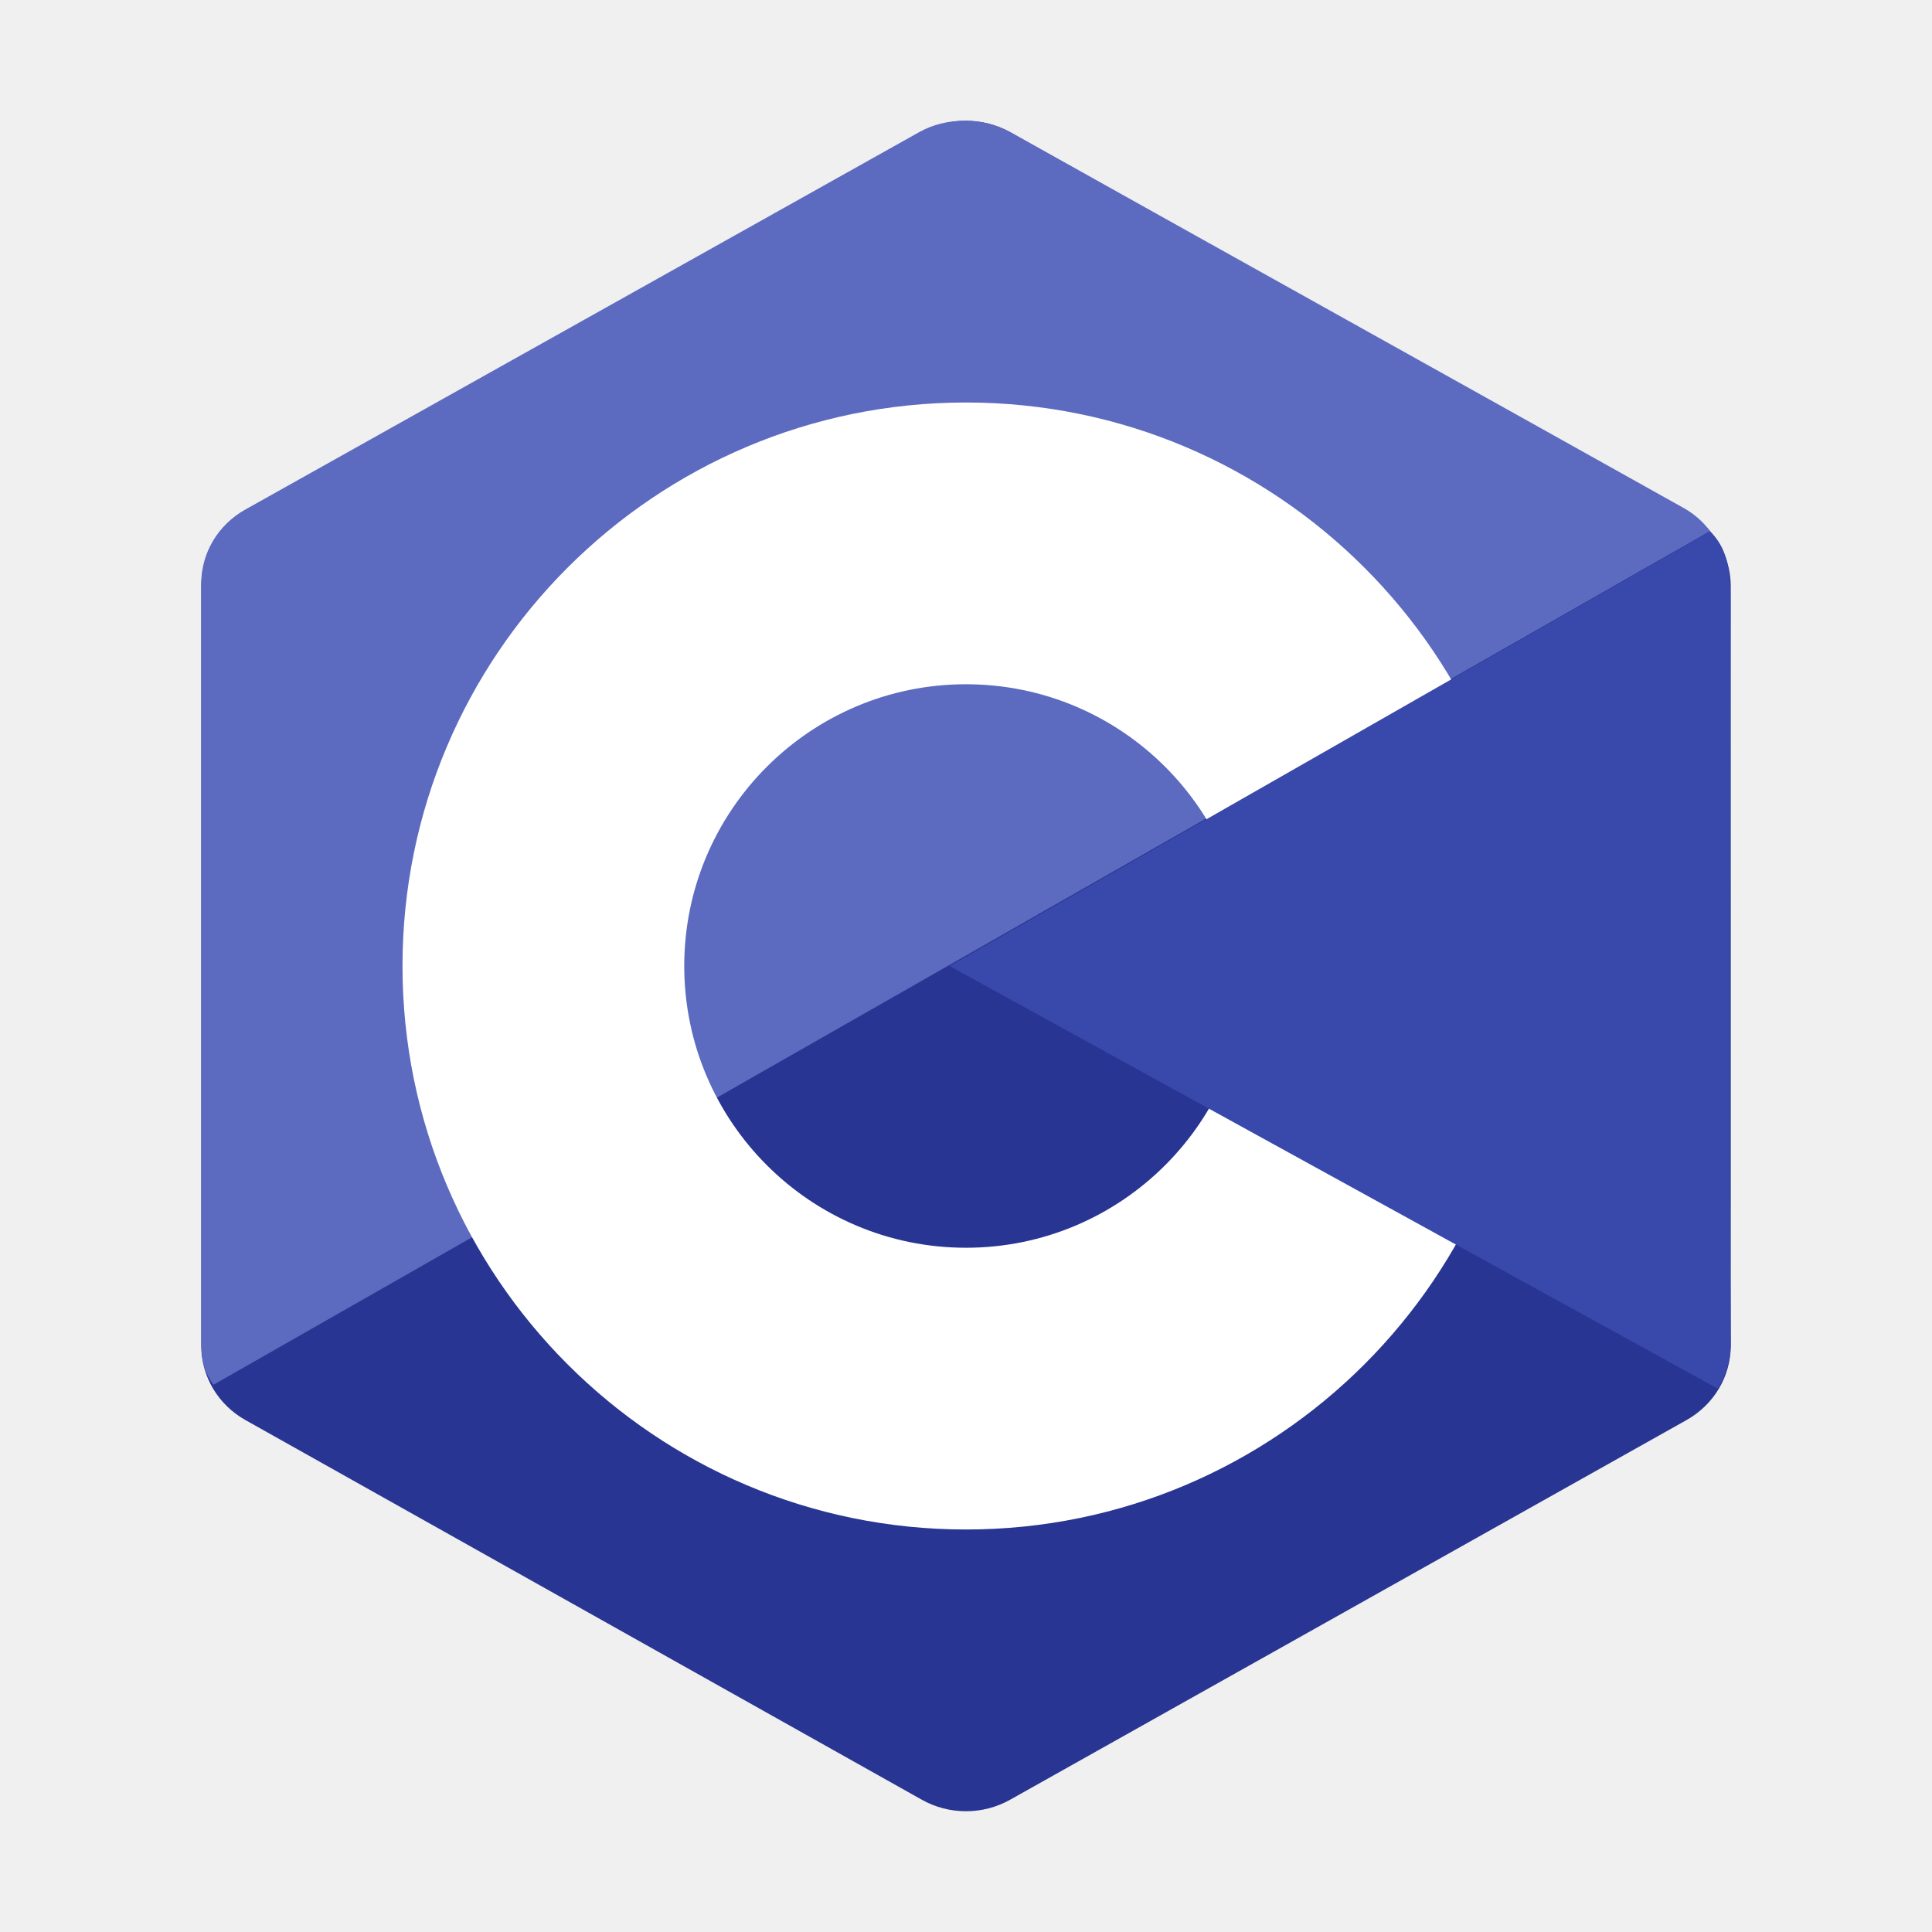
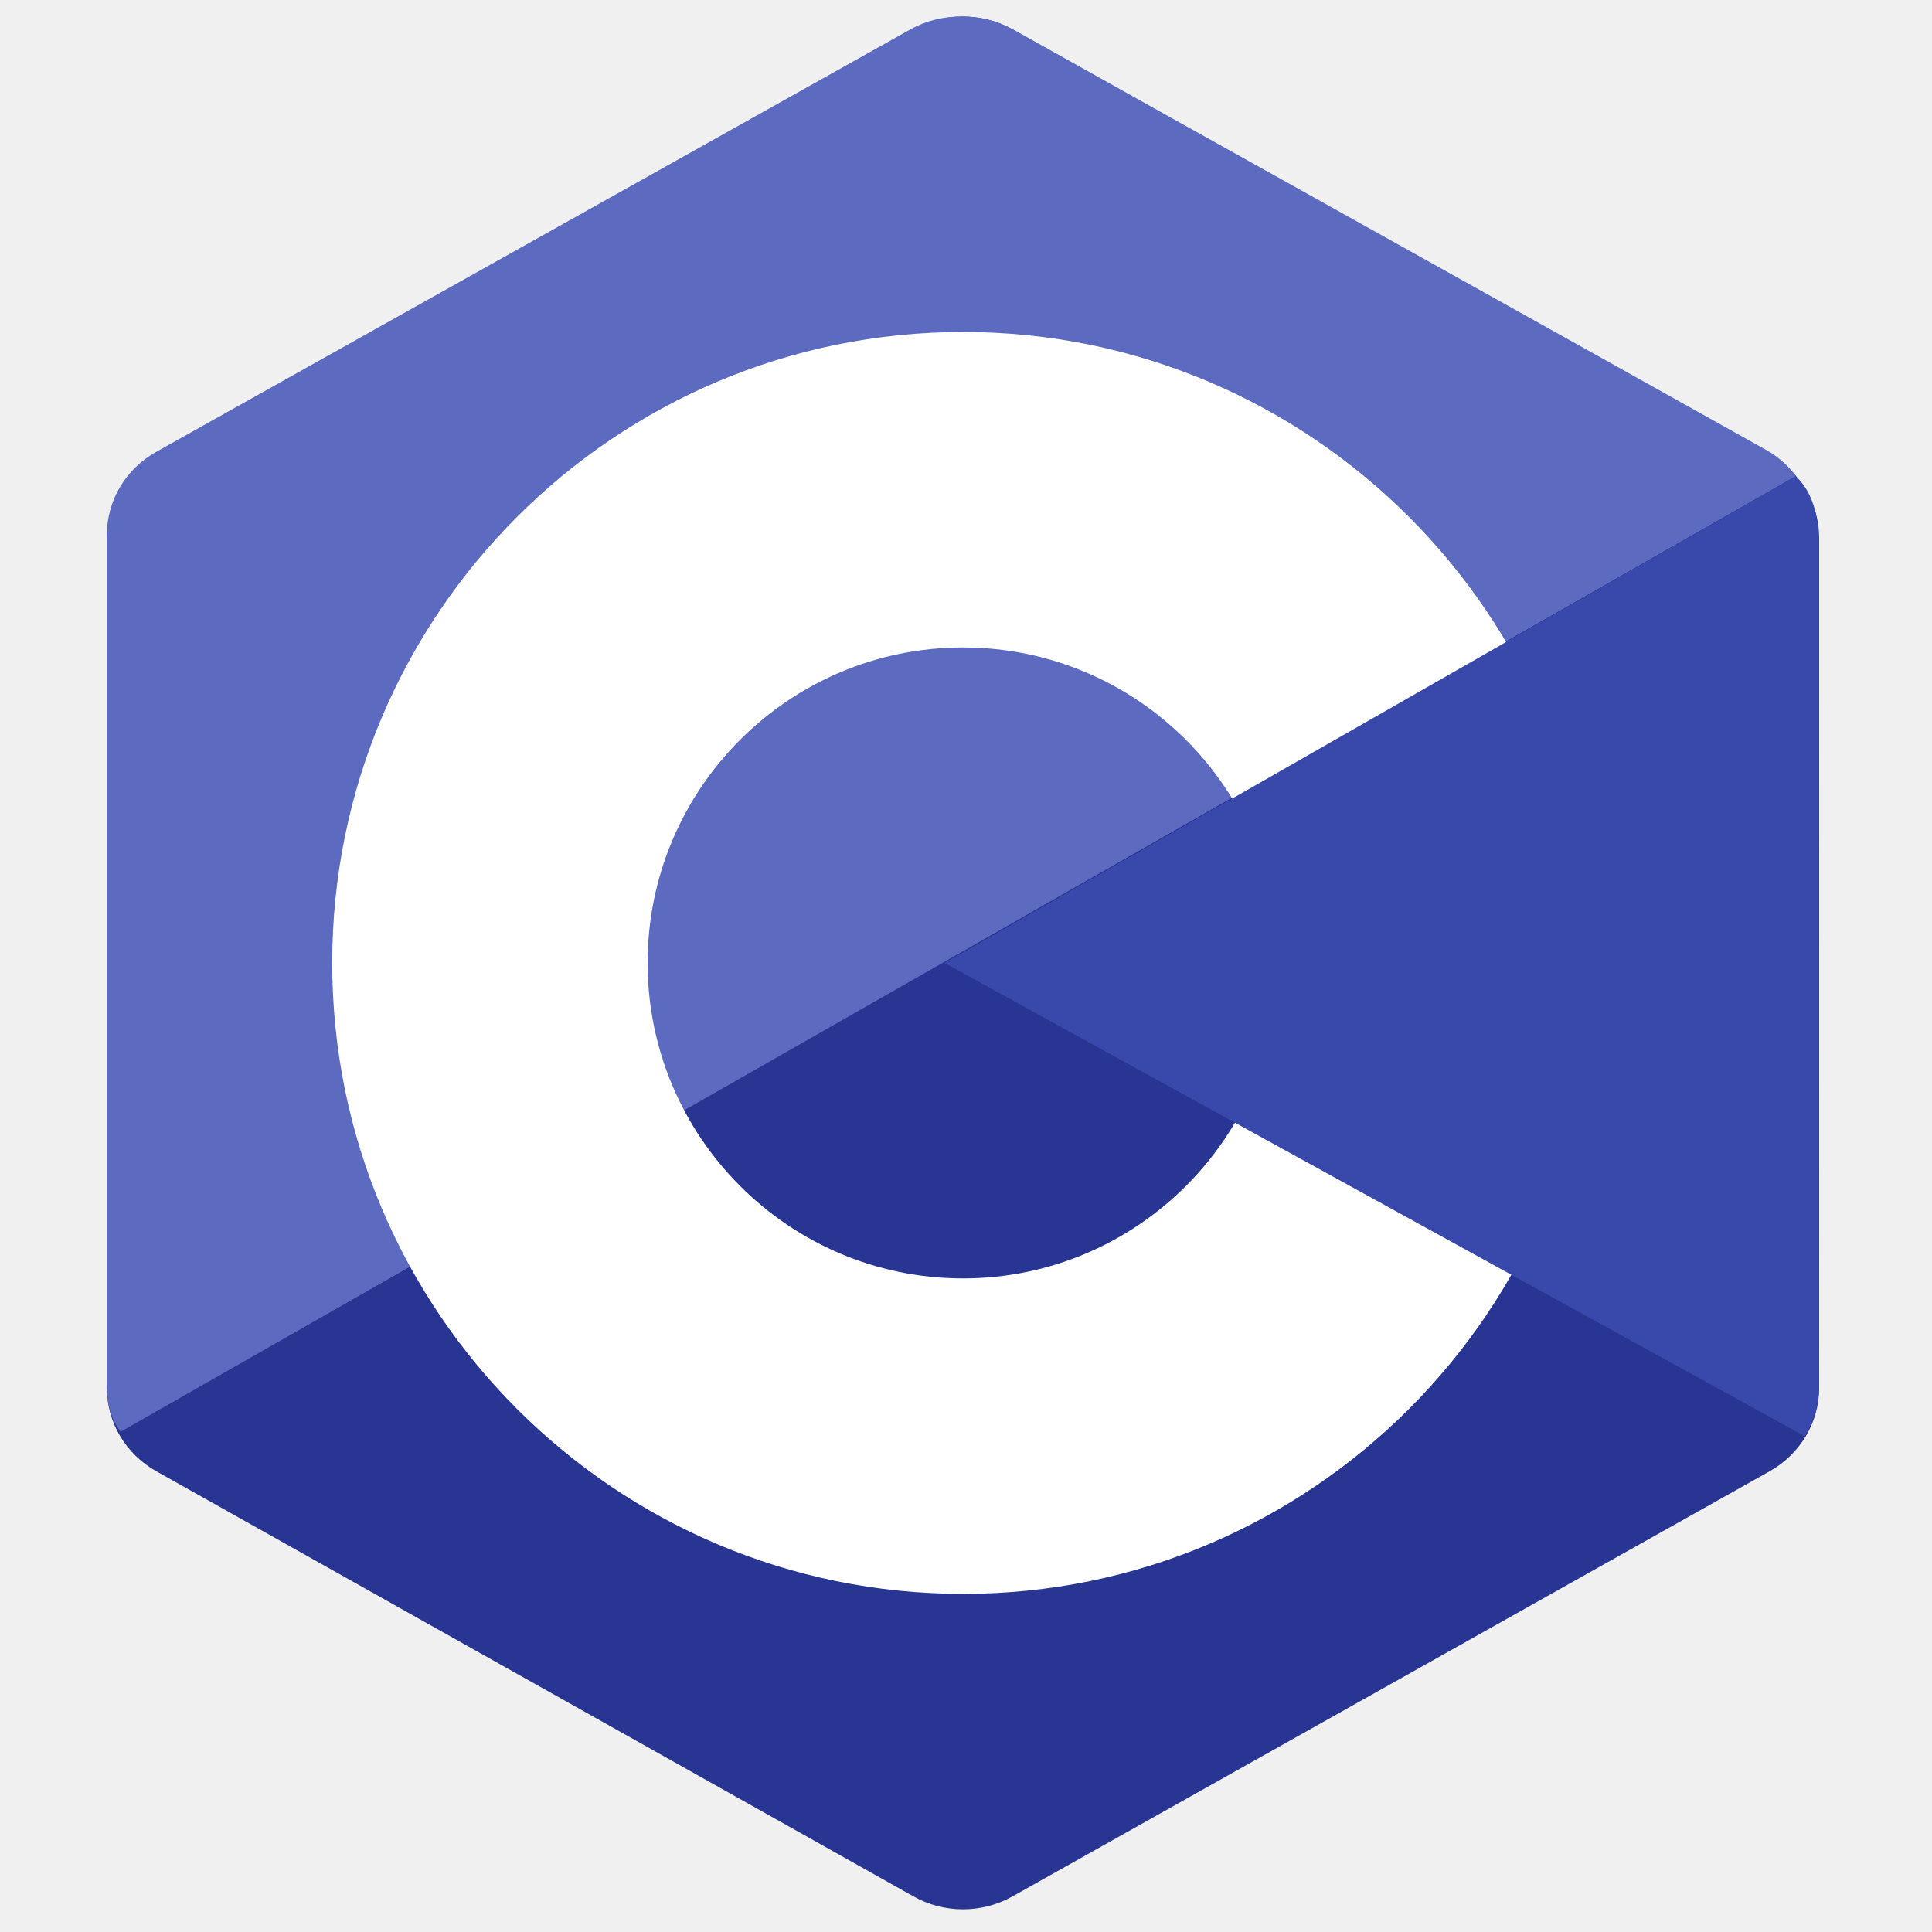
- <svg xmlns="http://www.w3.org/2000/svg" viewBox="0 0 48 48" width="48px" height="48px" fill-rule="evenodd" clip-rule="evenodd">
-   <path fill="#283593" fill-rule="evenodd" d="M22.903,3.286c0.679-0.381,1.515-0.381,2.193,0 c3.355,1.883,13.451,7.551,16.807,9.434C42.582,13.1,43,13.804,43,14.566c0,3.766,0,15.101,0,18.867 c0,0.762-0.418,1.466-1.097,1.847c-3.355,1.883-13.451,7.551-16.807,9.434c-0.679,0.381-1.515,0.381-2.193,0 c-3.355-1.883-13.451-7.551-16.807-9.434C5.418,34.899,5,34.196,5,33.434c0-3.766,0-15.101,0-18.867 c0-0.762,0.418-1.466,1.097-1.847C9.451,10.837,19.549,5.169,22.903,3.286z" clip-rule="evenodd" />
-   <path fill="#5c6bc0" fill-rule="evenodd" d="M5.304,34.404C5.038,34.048,5,33.71,5,33.255 c0-3.744,0-15.014,0-18.759c0-0.758,0.417-1.458,1.094-1.836c3.343-1.872,13.405-7.507,16.748-9.38 c0.677-0.379,1.594-0.371,2.271,0.008c3.343,1.872,13.371,7.459,16.714,9.331c0.27,0.152,0.476,0.335,0.66,0.576L5.304,34.404z" clip-rule="evenodd" />
-   <path fill="#fff" fill-rule="evenodd" d="M24,10c7.727,0,14,6.273,14,14s-6.273,14-14,14 s-14-6.273-14-14S16.273,10,24,10z M24,17c3.863,0,7,3.136,7,7c0,3.863-3.137,7-7,7s-7-3.137-7-7C17,20.136,20.136,17,24,17z" clip-rule="evenodd" />
-   <path fill="#3949ab" fill-rule="evenodd" d="M42.485,13.205c0.516,0.483,0.506,1.211,0.506,1.784 c0,3.795-0.032,14.589,0.009,18.384c0.004,0.396-0.127,0.813-0.323,1.127L23.593,24L42.485,13.205z" clip-rule="evenodd" />
+ <svg xmlns="http://www.w3.org/2000/svg" width="128" zoomAndPan="magnify" viewBox="0 0 96 96" height="128" preserveAspectRatio="xMidYMid meet" version="1.0">
+   <defs>
+     <clipPath id="3a1a3ef18c">
+       <path d="M 5.102 0.598 L 90.602 0.598 L 90.602 95 L 5.102 95 Z M 5.102 0.598 " clip-rule="nonzero" />
+     </clipPath>
+     <clipPath id="fb9334c7d7">
+       <path d="M 5.102 0.598 L 90 0.598 L 90 72 L 5.102 72 Z M 5.102 0.598 " clip-rule="nonzero" />
+     </clipPath>
+     <clipPath id="c588603059">
+       <path d="M 46 23 L 90.602 23 L 90.602 72 L 46 72 Z M 46 23 " clip-rule="nonzero" />
+     </clipPath>
+   </defs>
+   <g clip-path="url(#3a1a3ef18c)">
+     <path fill="#283593" d="M 45.395 1.461 C 46.914 0.609 48.785 0.609 50.305 1.461 C 57.816 5.68 80.418 18.371 87.934 22.586 C 89.453 23.438 90.391 25.016 90.391 26.723 C 90.391 35.156 90.391 60.539 90.391 68.973 C 90.391 70.676 89.453 72.254 87.934 73.105 C 80.422 77.324 57.816 90.016 50.305 94.234 C 48.785 95.086 46.914 95.086 45.395 94.234 C 37.883 90.016 15.277 77.324 7.766 73.105 C 6.246 72.254 5.312 70.68 5.312 68.973 C 5.312 60.539 5.312 35.156 5.312 26.723 C 5.312 25.016 6.246 23.441 7.77 22.586 C 15.277 18.371 37.887 5.68 45.395 1.461 Z M 45.395 1.461 " fill-opacity="1" fill-rule="evenodd" />
+   </g>
+   <g clip-path="url(#fb9334c7d7)">
+     <path fill="#5c6bc0" d="M 5.992 71.145 C 5.398 70.348 5.312 69.59 5.312 68.57 C 5.312 60.188 5.312 34.949 5.312 26.566 C 5.312 24.867 6.246 23.301 7.762 22.453 C 15.246 18.262 37.773 5.641 45.258 1.449 C 46.773 0.598 48.828 0.617 50.344 1.465 C 57.828 5.656 80.277 18.168 87.762 22.359 C 88.367 22.703 88.828 23.113 89.242 23.652 Z M 5.992 71.145 " fill-opacity="1" fill-rule="evenodd" />
+   </g>
+   <path fill="#ffffff" d="M 47.852 16.496 C 65.148 16.496 79.195 30.543 79.195 47.848 C 79.195 65.152 65.148 79.199 47.852 79.199 C 30.551 79.199 16.508 65.152 16.508 47.848 C 16.508 30.543 30.551 16.496 47.852 16.496 Z M 47.852 32.172 C 56.5 32.172 63.523 39.195 63.523 47.848 C 63.523 56.496 56.5 63.523 47.852 63.523 C 39.203 63.523 32.18 56.496 32.18 47.848 C 32.18 39.195 39.199 32.172 47.852 32.172 Z M 47.852 32.172 " fill-opacity="1" fill-rule="evenodd" />
+   <g clip-path="url(#c588603059)">
+     <path fill="#3949ab" d="M 89.234 23.672 C 90.391 24.754 90.367 26.387 90.367 27.668 C 90.367 36.168 90.297 60.34 90.391 68.836 C 90.398 69.723 90.105 70.656 89.668 71.359 L 46.938 47.848 Z M 89.234 23.672 " fill-opacity="1" fill-rule="evenodd" />
+   </g>
</svg>
